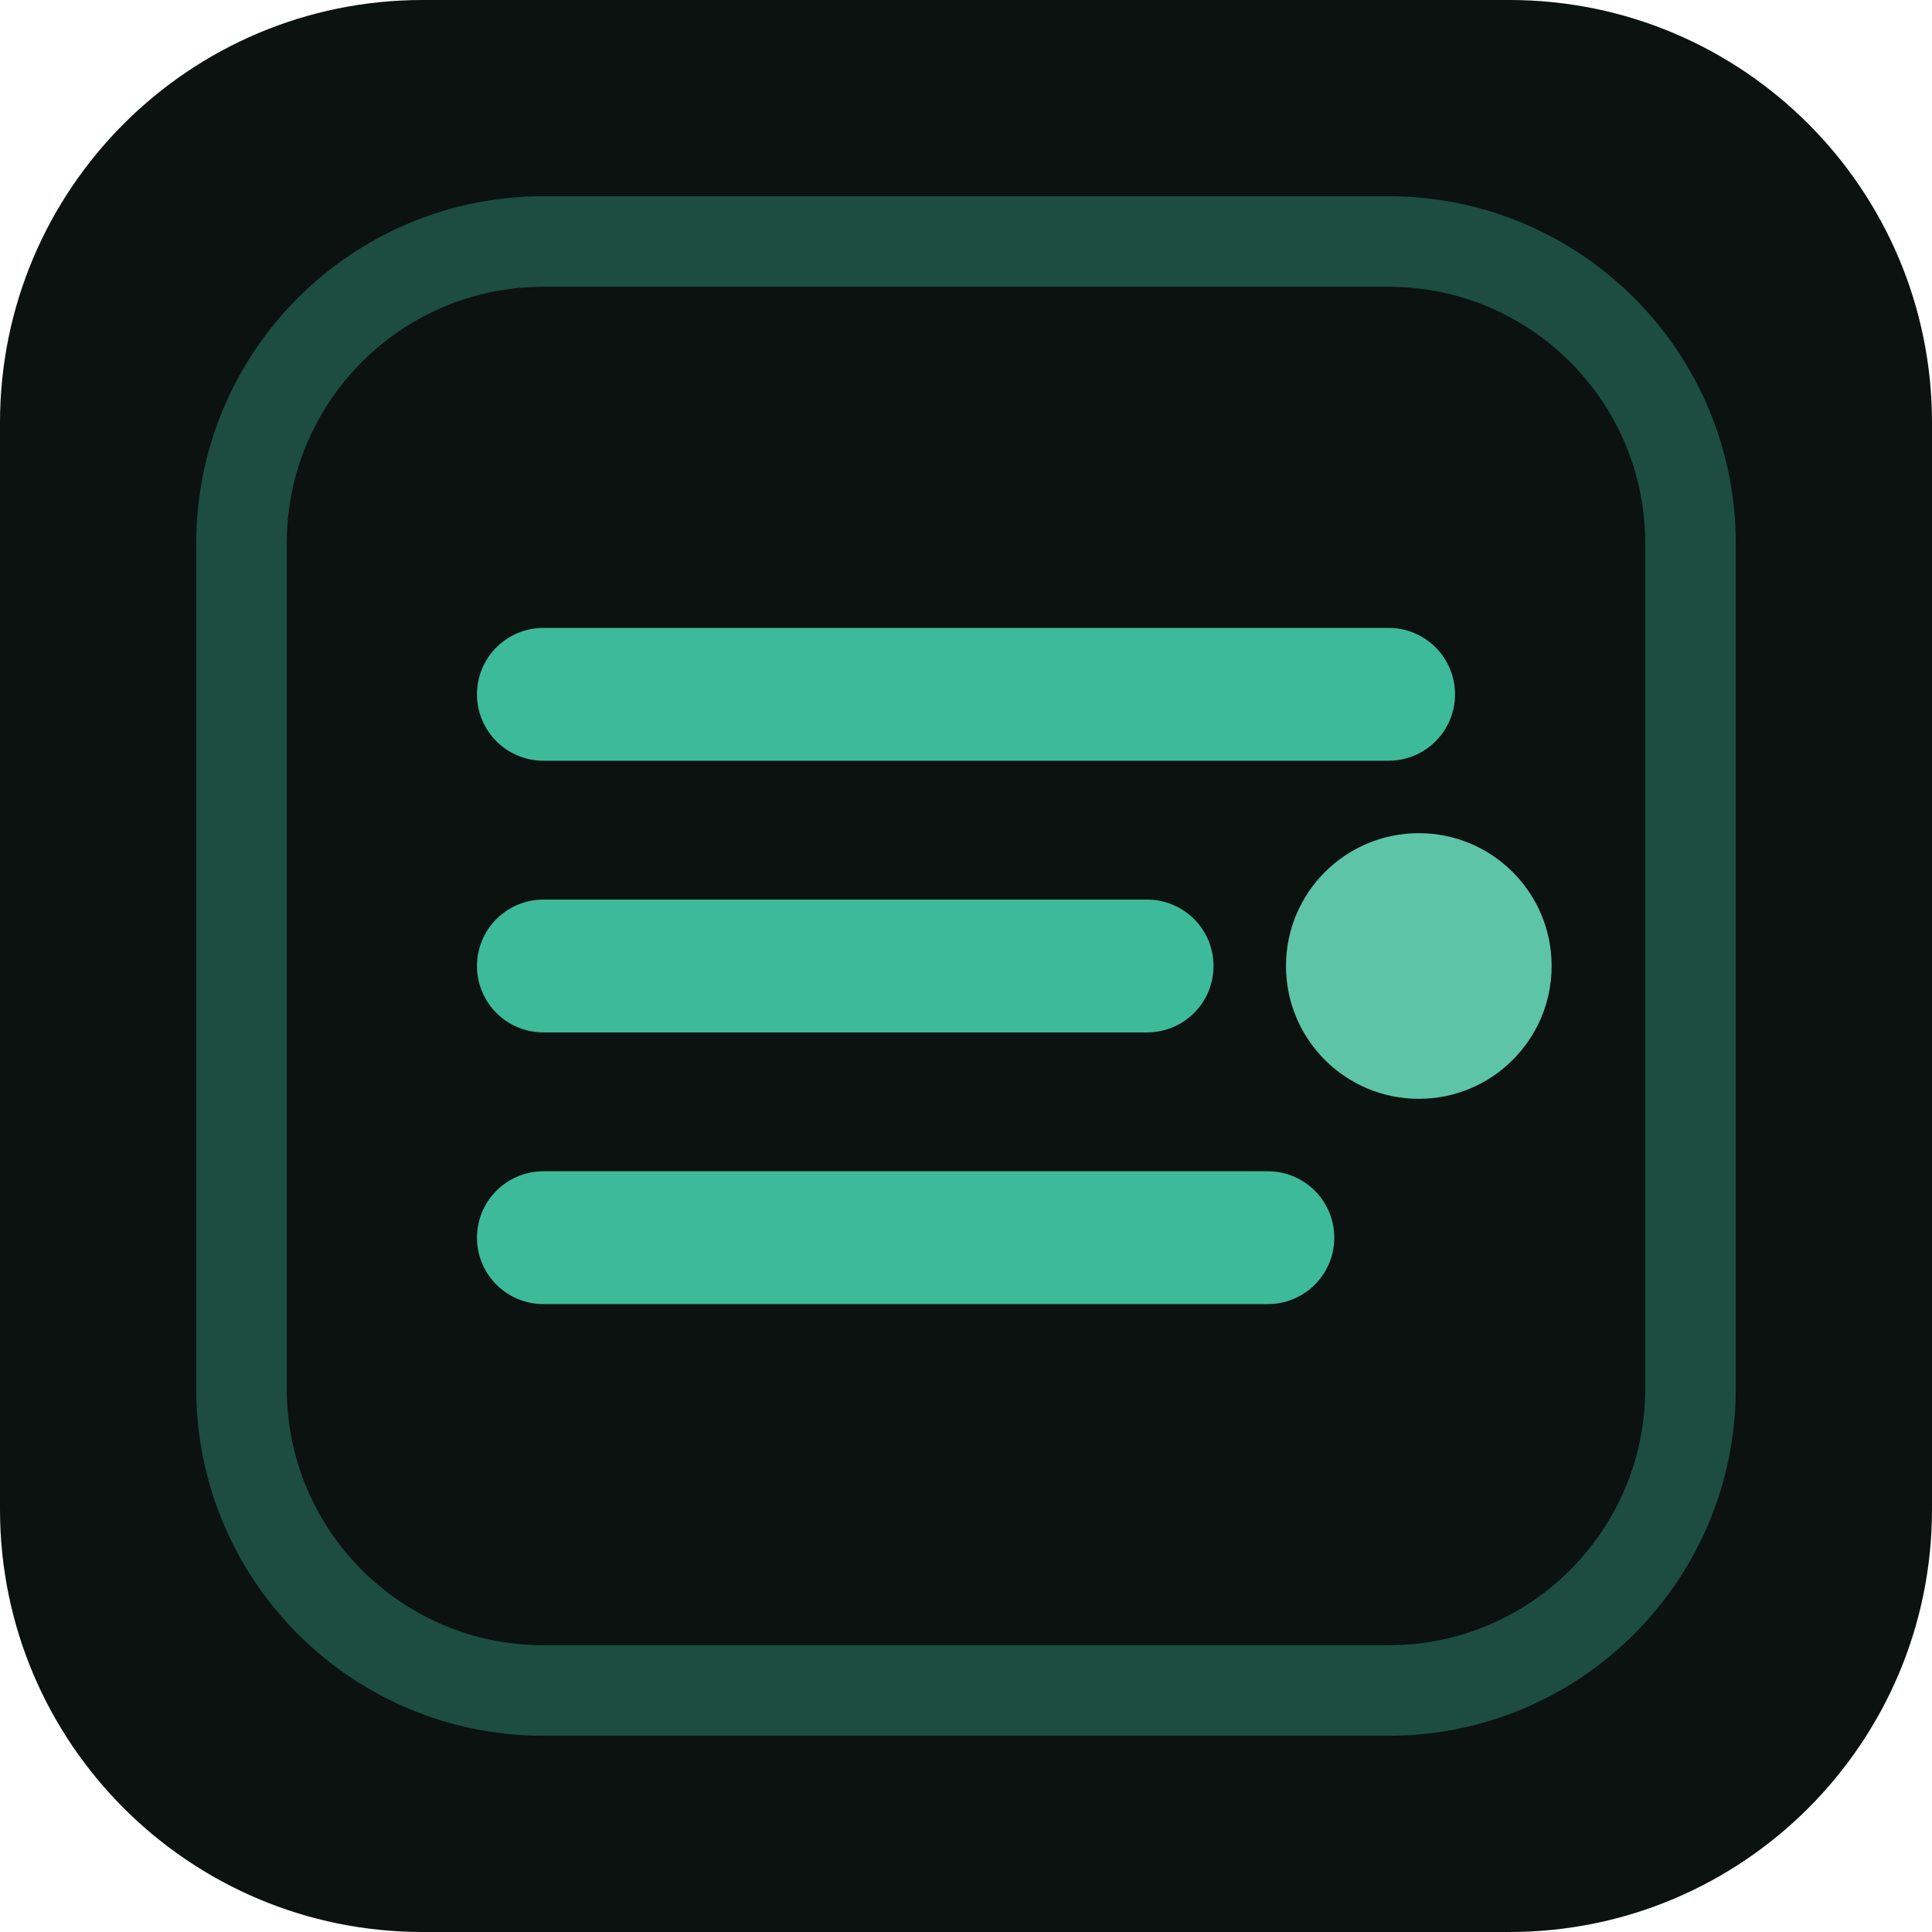
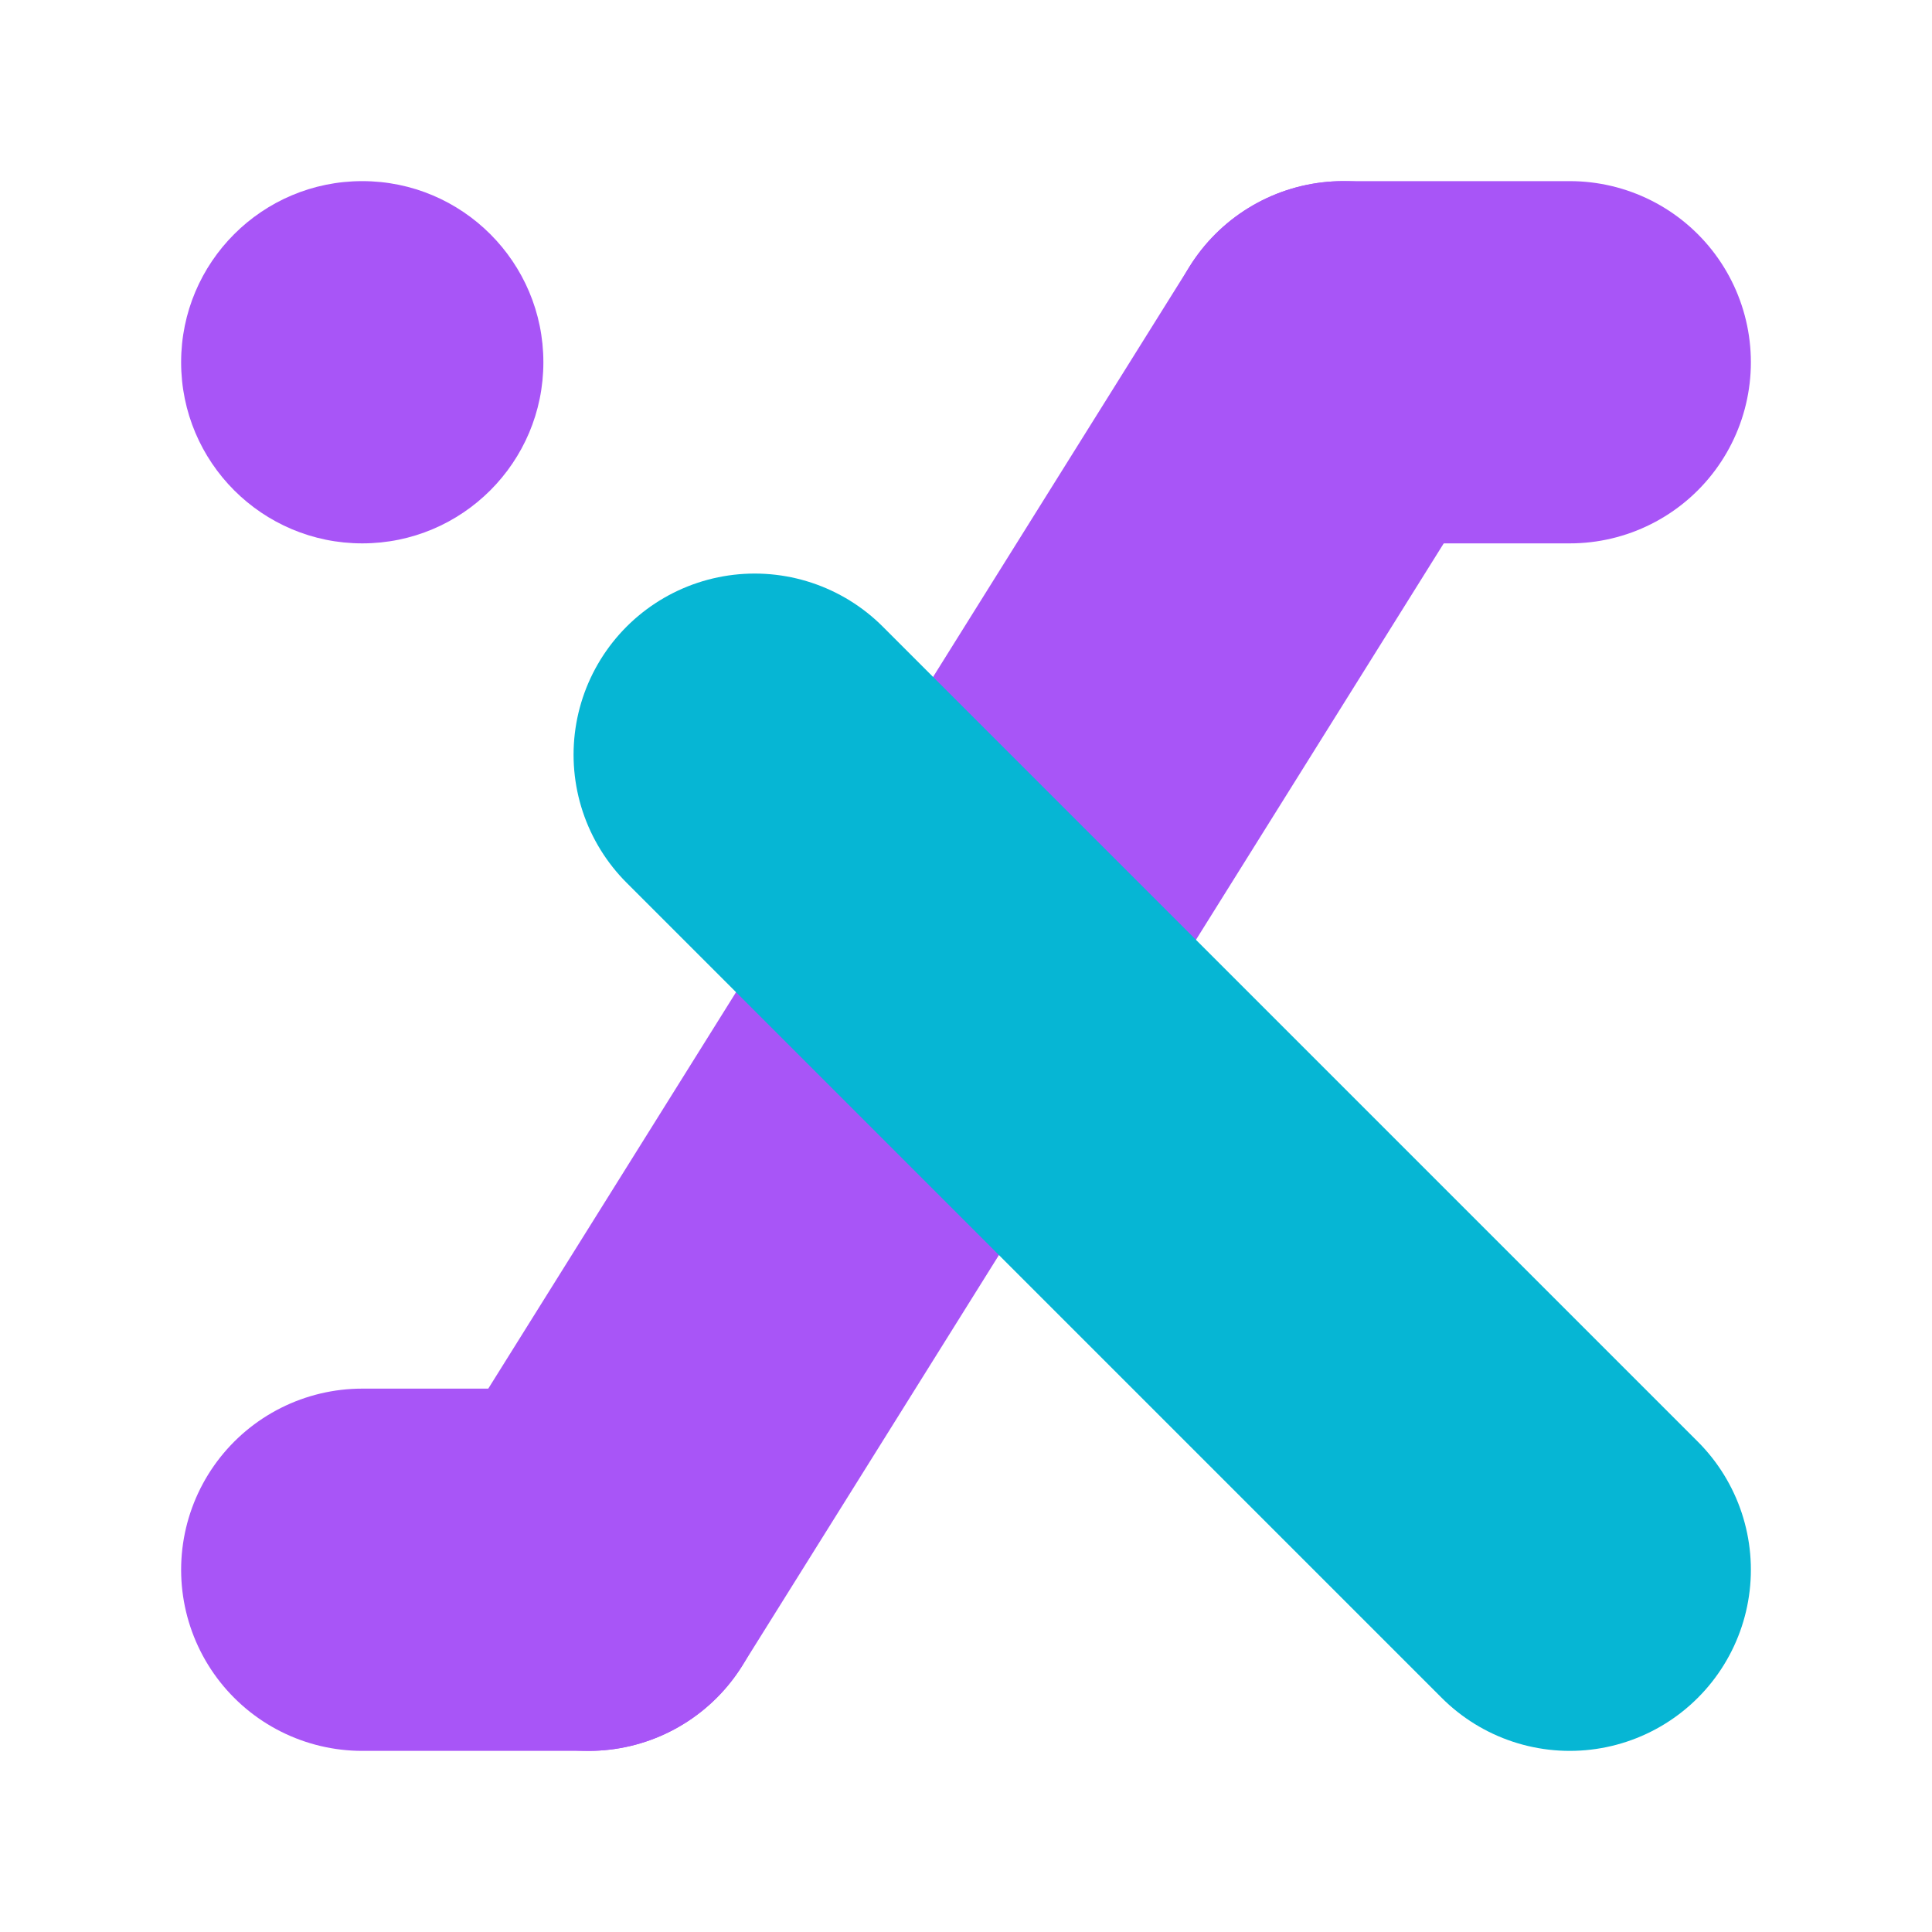
- <svg xmlns="http://www.w3.org/2000/svg" viewBox="0 0 32 32" fill="none">
-   <rect width="32" height="32" rx="7" fill="#0b1210" />
-   <rect x="4" y="4" width="24" height="24" rx="5" stroke="#3dba9a" stroke-width="1.5" opacity="0.35" />
-   <path d="M9 11.5h14M9 16h10M9 20.5h12" stroke="#3dba9a" stroke-width="2.2" stroke-linecap="round" />
-   <circle cx="23.5" cy="16" r="2.2" fill="#5ec4a8" />
+ <svg xmlns="http://www.w3.org/2000/svg" viewBox="0 0 512 512" role="img" aria-label="ifx">
+   <g fill="none" stroke-linecap="round" stroke-width="96">
+     <line x1="356" y1="96" x2="156" y2="416" stroke="#A855F7" />
+     <line x1="416" y1="96" x2="356" y2="96" stroke="#A855F7" />
+     <line x1="96" y1="416" x2="156" y2="416" stroke="#A855F7" />
+     <circle cx="96" cy="96" r="48" fill="#A855F7" />
+     <line x1="200" y1="200" x2="416" y2="416" stroke="#06B6D4" />
+   </g>
</svg>
